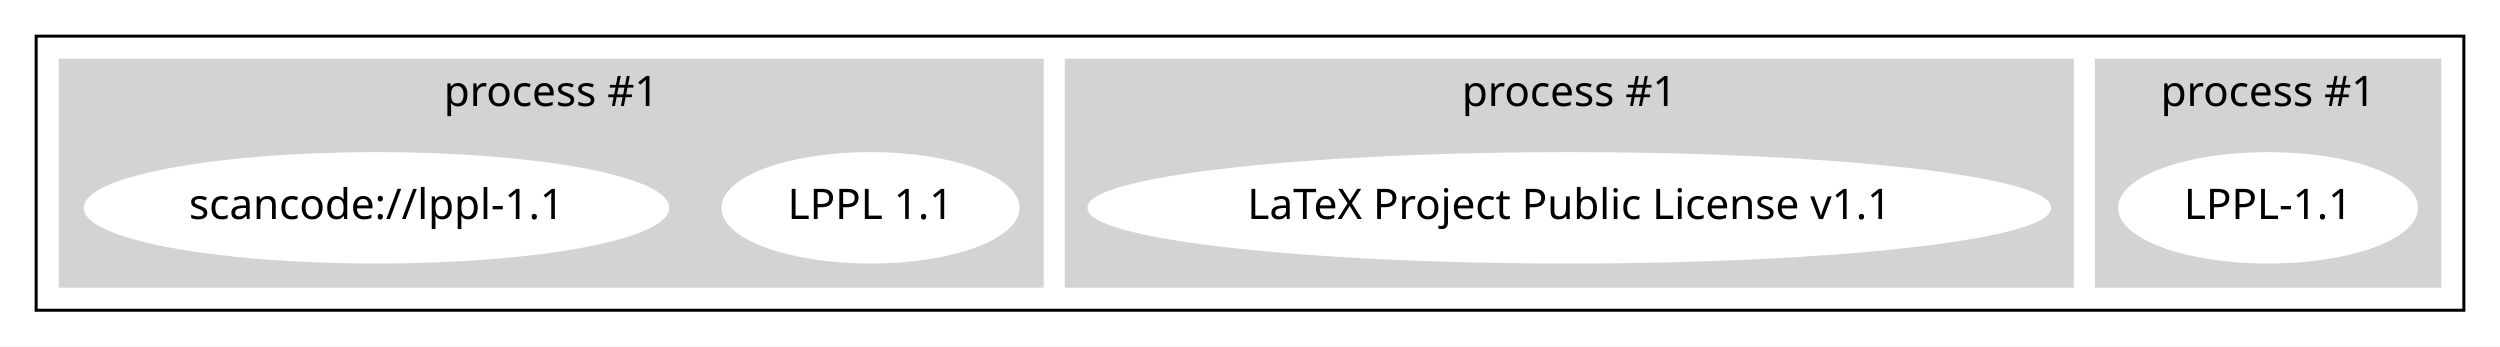
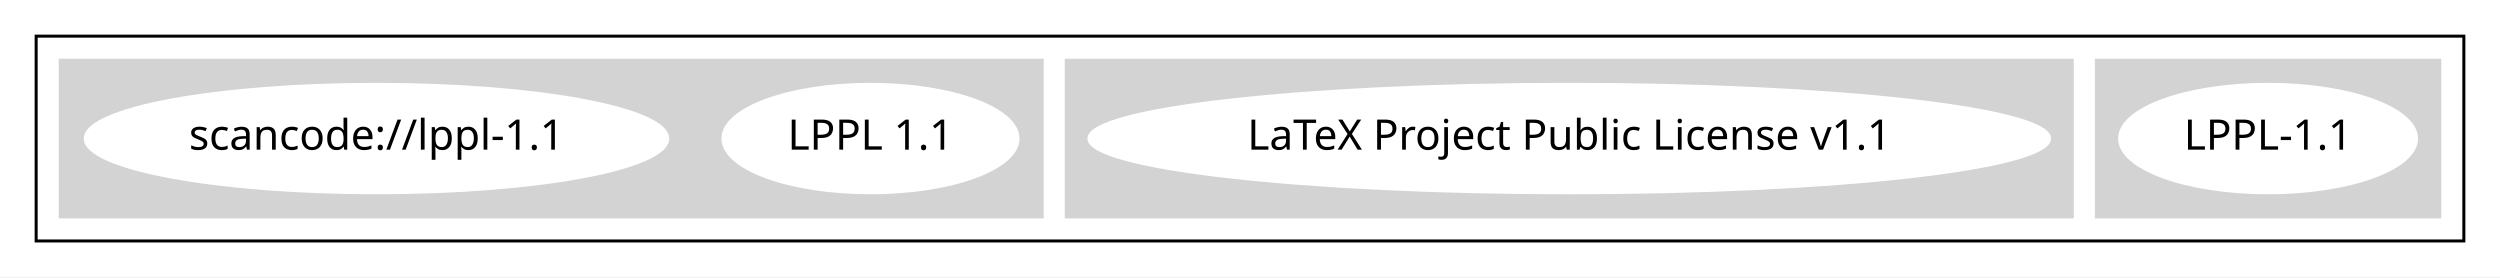
- <svg xmlns="http://www.w3.org/2000/svg" width="830pt" height="115pt" viewBox="0.00 0.00 830.00 115.00">
-   <g id="graph0" class="graph" transform="scale(1 1) rotate(0) translate(4 111)">
-     <polygon fill="white" stroke="transparent" points="-4,4 -4,-111 826,-111 826,4 -4,4" />
+ <svg xmlns="http://www.w3.org/2000/svg" width="830pt" height="92pt" viewBox="0.00 0.00 830.00 92.00">
+   <g id="graph0" class="graph" transform="scale(1 1) rotate(0) translate(4 88)">
+     <polygon fill="white" stroke="transparent" points="-4,4 -4,-88 826,-88 826,4 -4,4" />
    <g id="clust1" class="cluster">
-       <polygon fill="none" stroke="black" points="8,-8 8,-99 814,-99 814,-8 8,-8" />
+       <polygon fill="none" stroke="black" points="8,-8 8,-76 814,-76 814,-8 8,-8" />
    </g>
    <g id="clust2" class="cluster">
-       <polygon fill="lightgray" stroke="lightgray" points="692,-16 692,-91 806,-91 806,-16 692,-16" />
-       <text text-anchor="middle" x="749" y="-75.8" font-family="Times-Roman" font-size="14.00">process #1</text>
+       <polygon fill="lightgray" stroke="lightgray" points="692,-16 692,-68 806,-68 806,-16 692,-16" />
    </g>
    <g id="clust3" class="cluster">
-       <polygon fill="lightgray" stroke="lightgray" points="350,-16 350,-91 684,-91 684,-16 350,-16" />
-       <text text-anchor="middle" x="517" y="-75.8" font-family="Times-Roman" font-size="14.00">process #1</text>
+       <polygon fill="lightgray" stroke="lightgray" points="350,-16 350,-68 684,-68 684,-16 350,-16" />
    </g>
    <g id="clust4" class="cluster">
-       <polygon fill="lightgray" stroke="lightgray" points="16,-16 16,-91 342,-91 342,-16 16,-16" />
-       <text text-anchor="middle" x="179" y="-75.8" font-family="Times-Roman" font-size="14.00">process #1</text>
+       <polygon fill="lightgray" stroke="lightgray" points="16,-16 16,-68 342,-68 342,-16 16,-16" />
    </g>
    <g id="node1" class="node">
      <ellipse fill="white" stroke="white" cx="749" cy="-42" rx="49.29" ry="18" />
      <text text-anchor="middle" x="749" y="-38.3" font-family="Times-Roman" font-size="14.00">LPPL-1.1</text>
    </g>
    <g id="node2" class="node">
      <ellipse fill="white" stroke="white" cx="517" cy="-42" rx="159.47" ry="18" />
      <text text-anchor="middle" x="517" y="-38.3" font-family="Times-Roman" font-size="14.00">LaTeX Project Public License v1.1</text>
    </g>
    <g id="node3" class="node">
      <ellipse fill="white" stroke="white" cx="285" cy="-42" rx="48.99" ry="18" />
      <text text-anchor="middle" x="285" y="-38.3" font-family="Times-Roman" font-size="14.00">LPPL 1.1</text>
    </g>
    <g id="node4" class="node">
      <ellipse fill="white" stroke="white" cx="121" cy="-42" rx="96.68" ry="18" />
      <text text-anchor="middle" x="121" y="-38.3" font-family="Times-Roman" font-size="14.00">scancode://lppl-1.1</text>
    </g>
  </g>
</svg>
